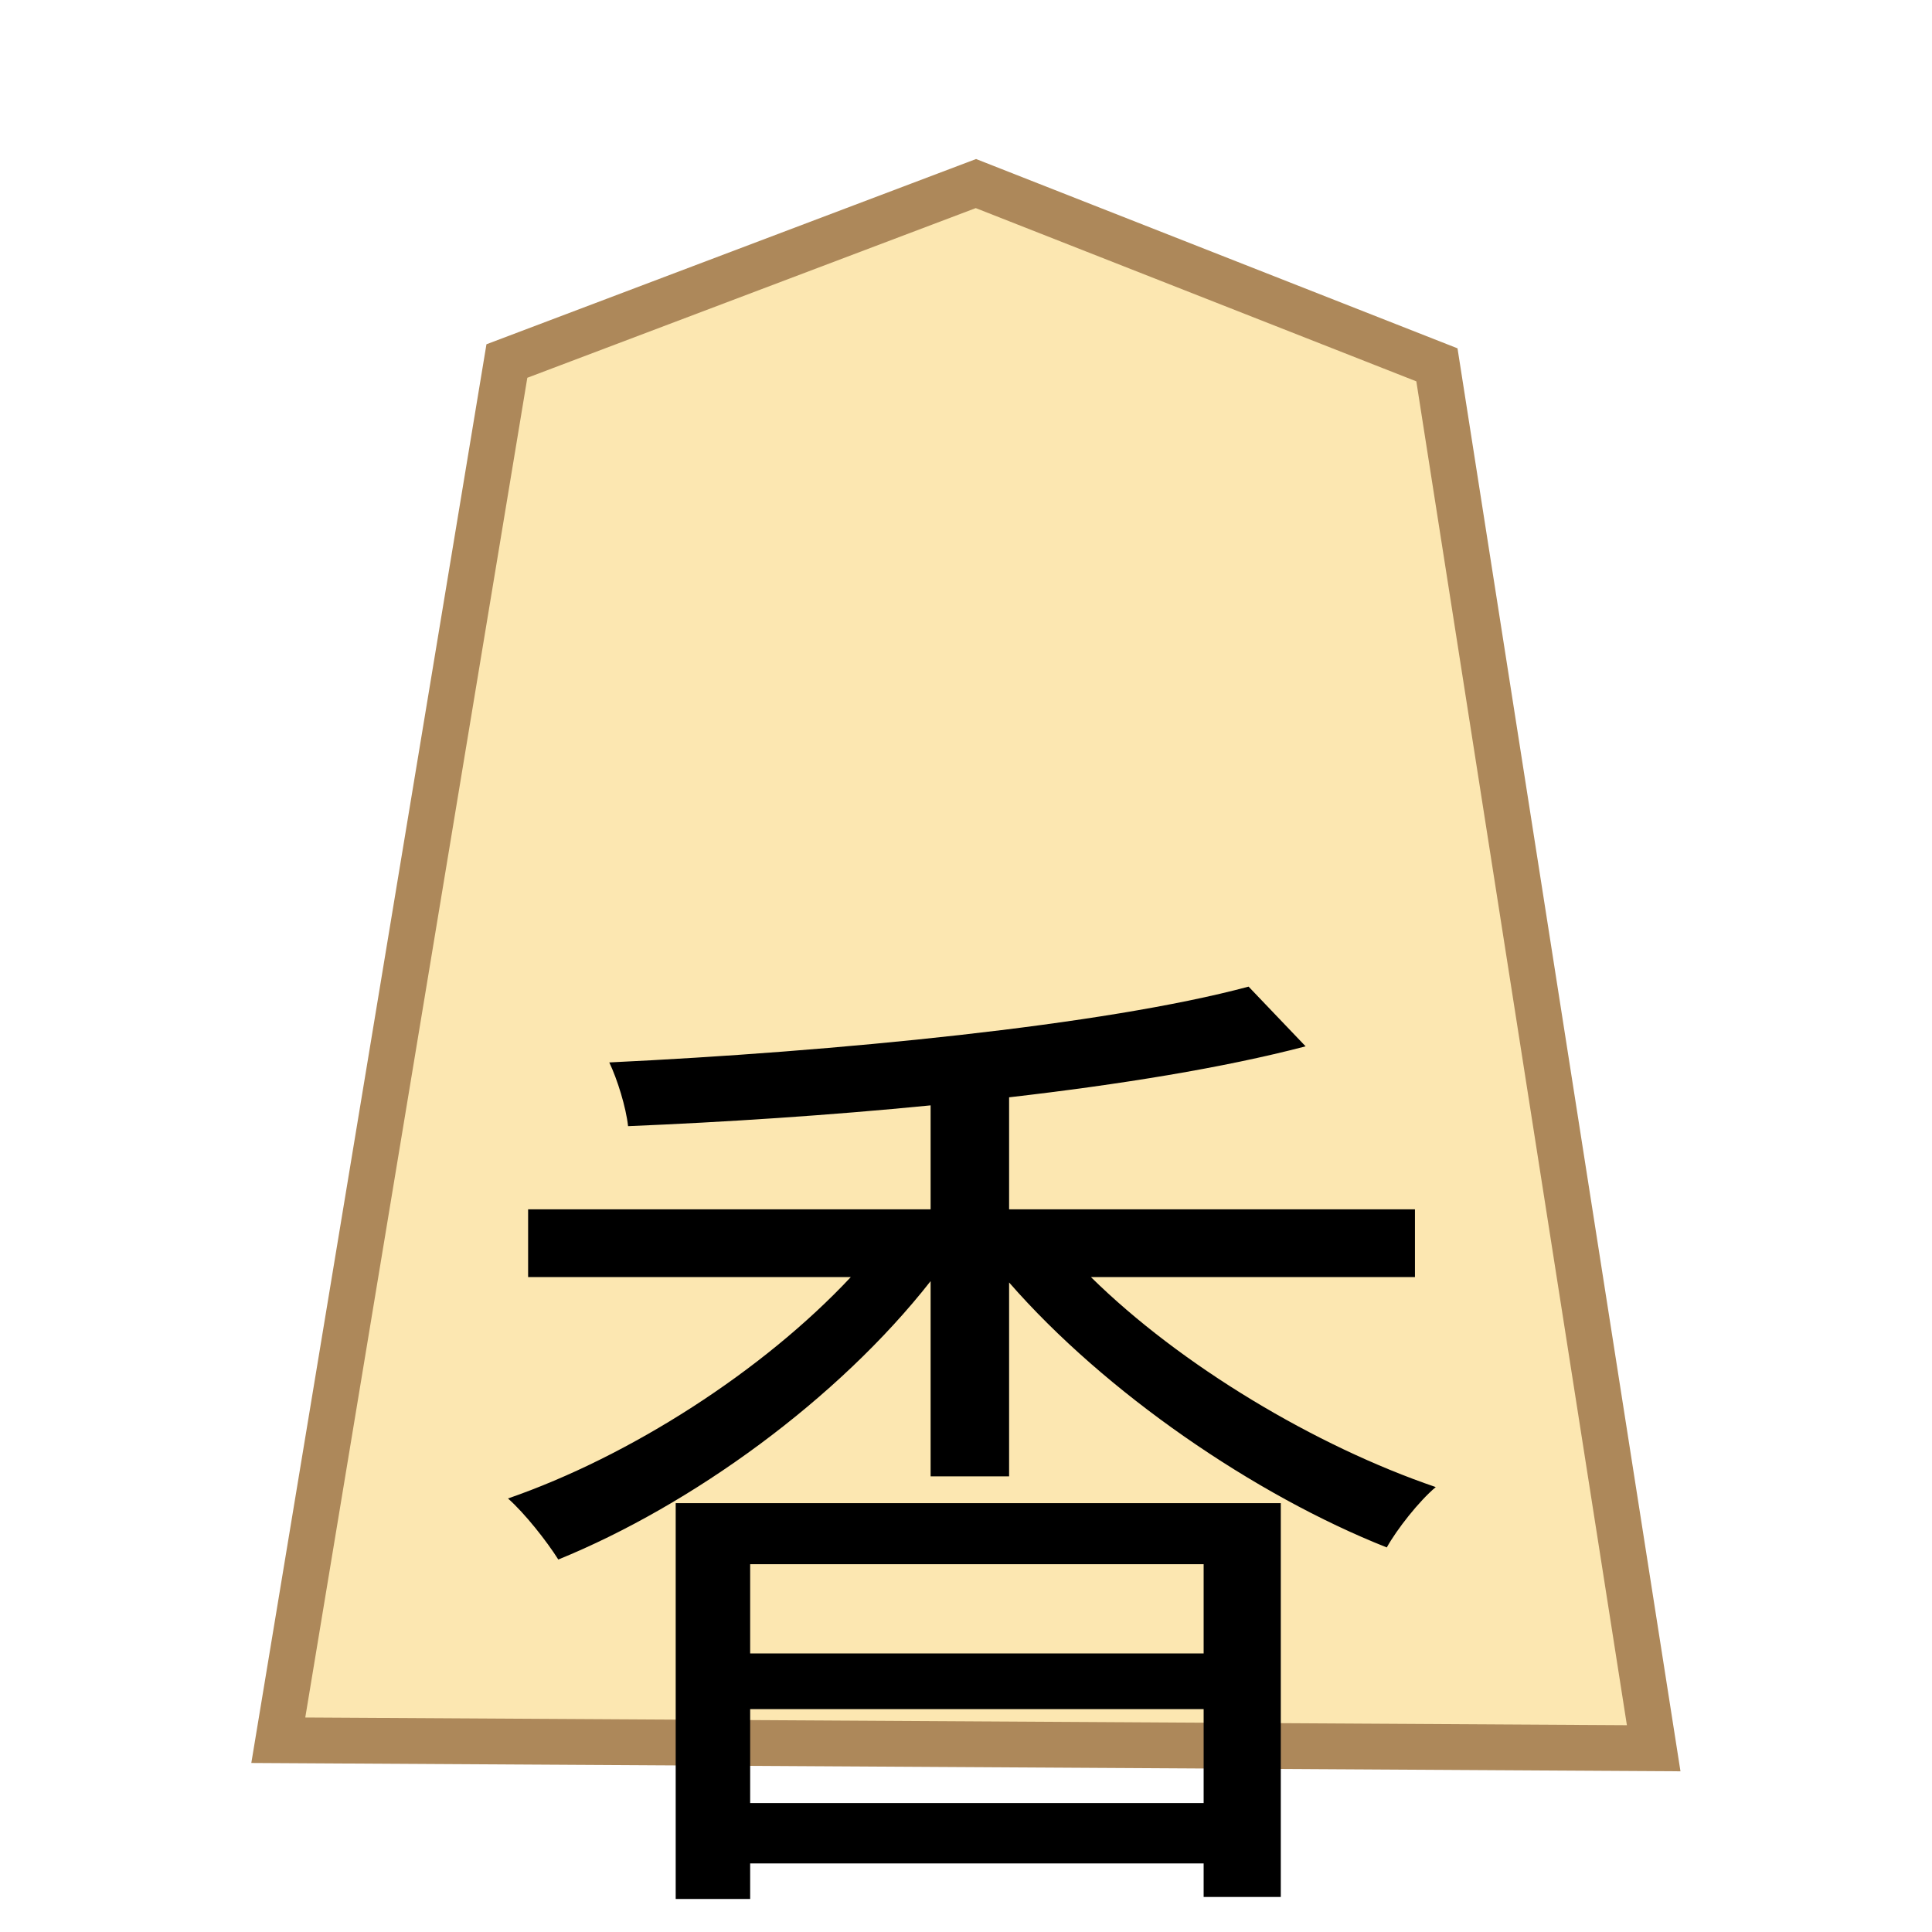
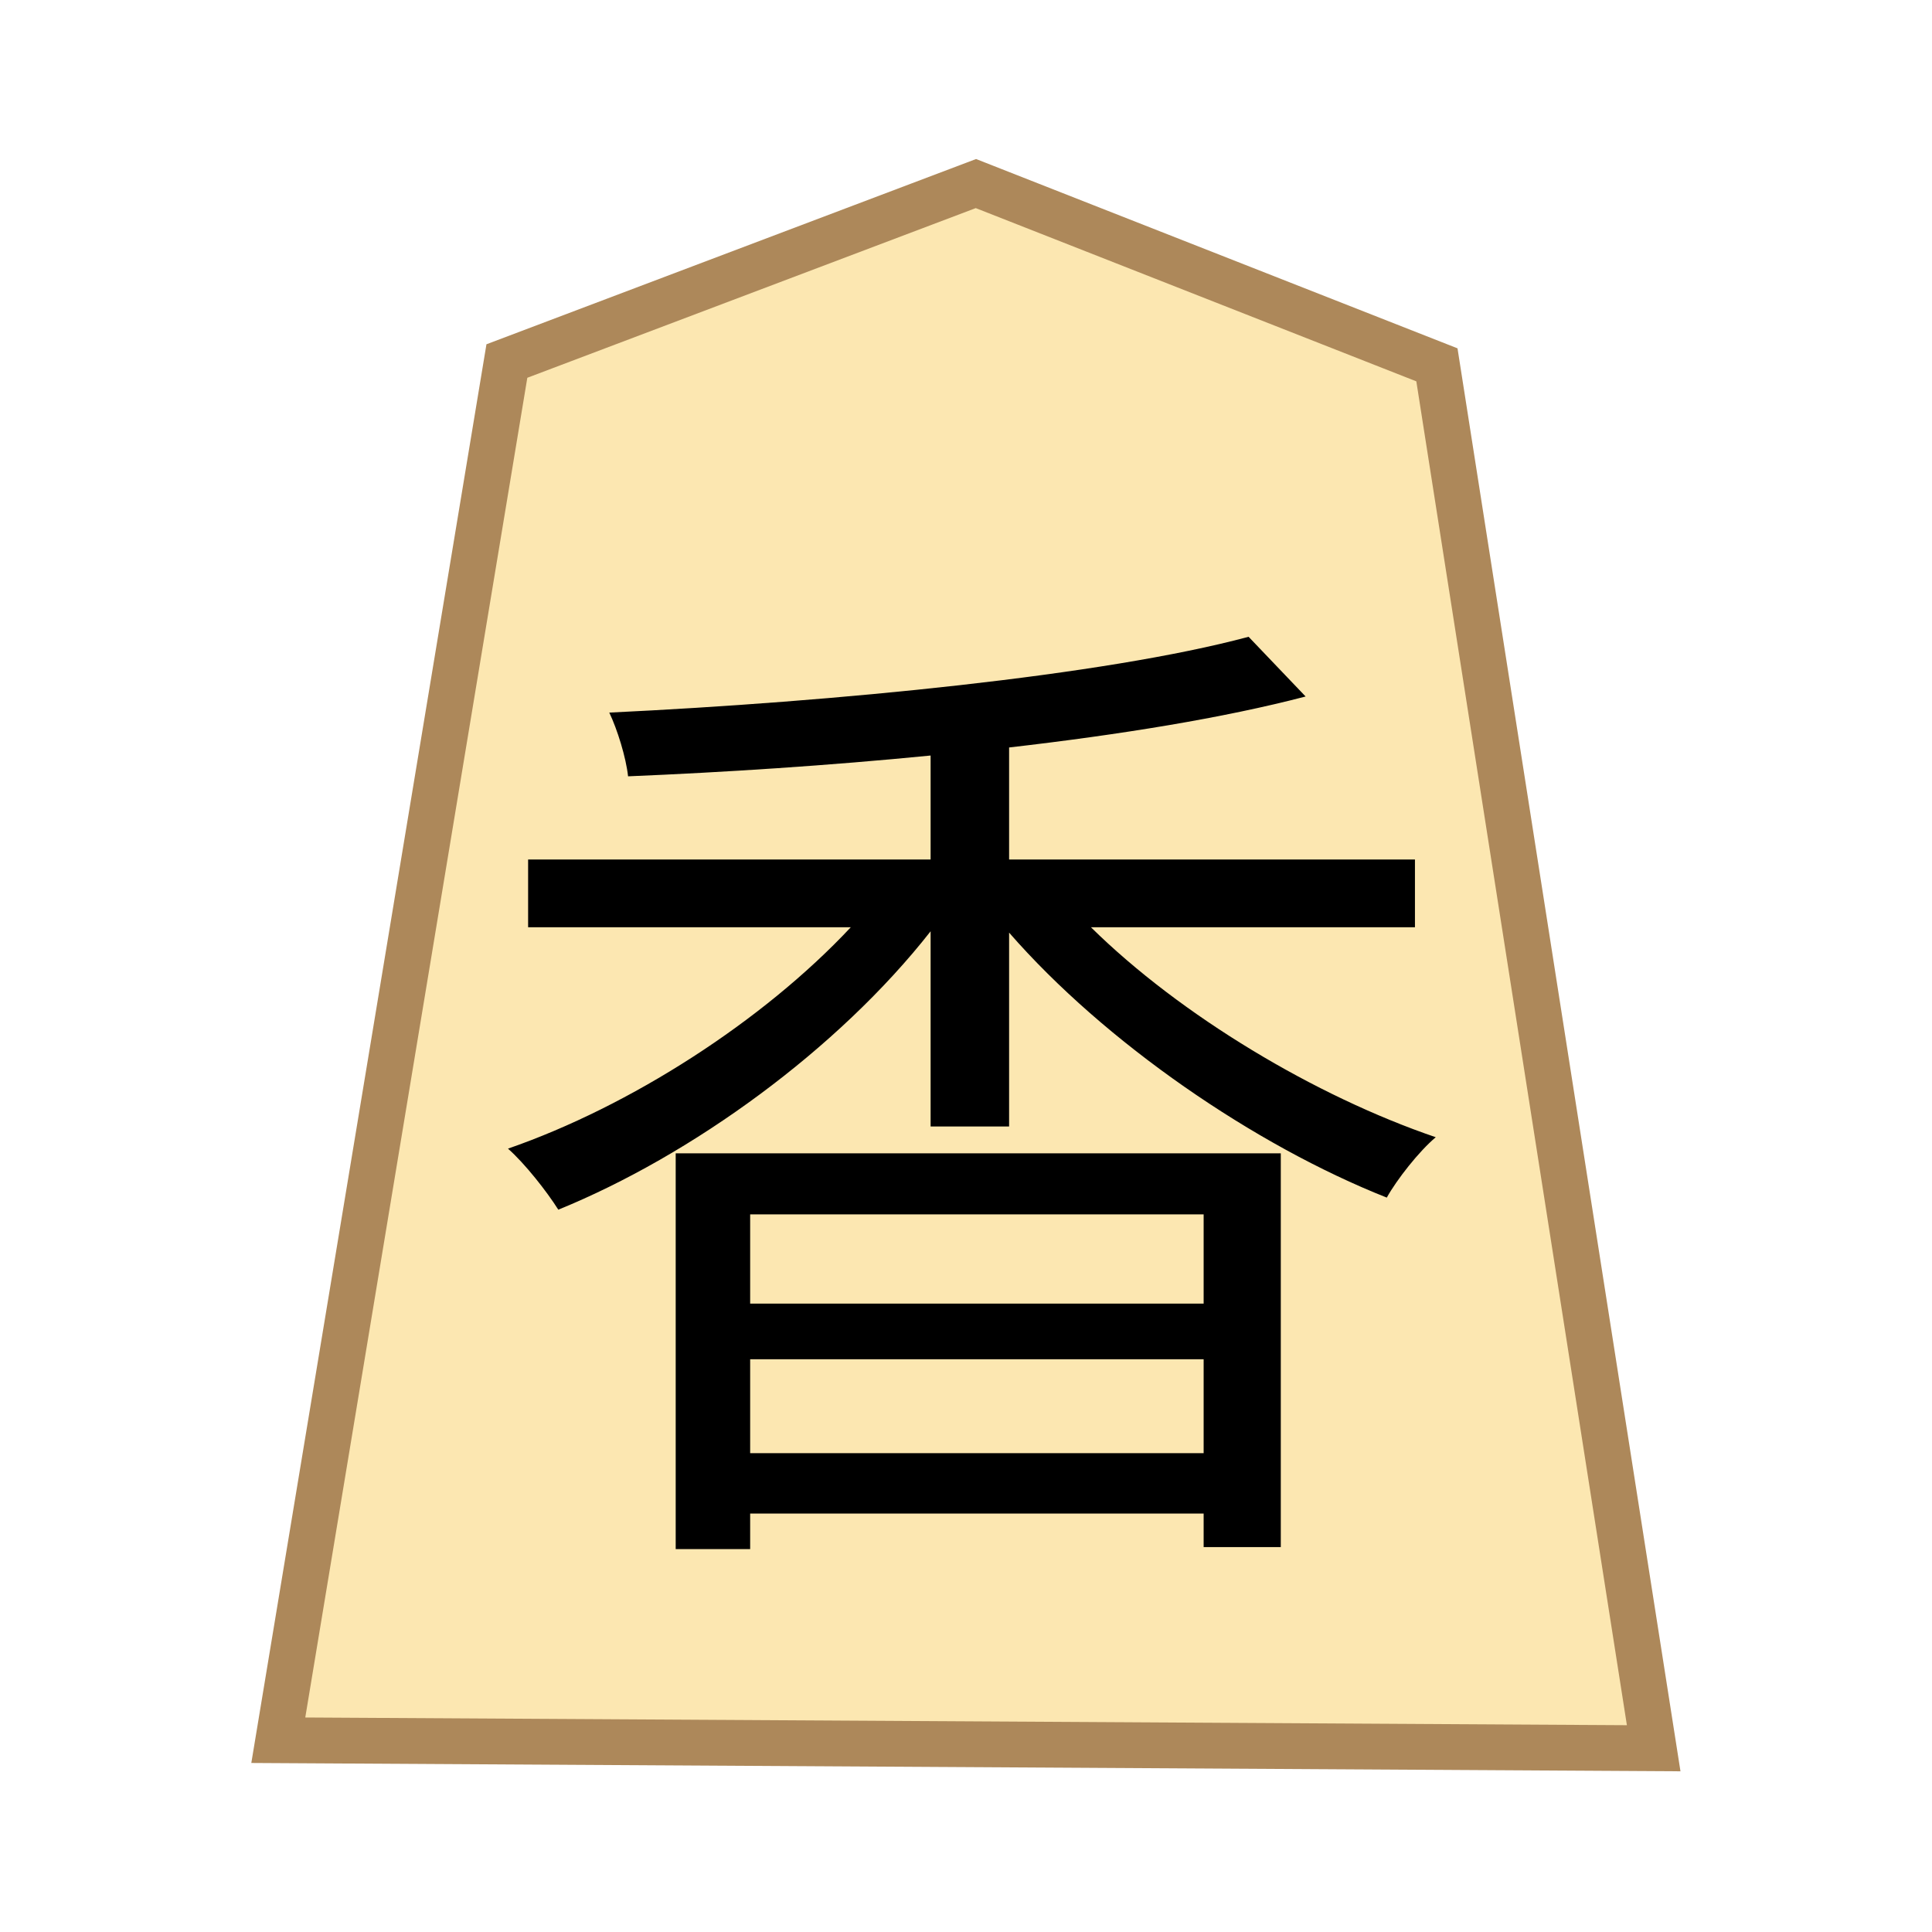
<svg xmlns="http://www.w3.org/2000/svg" version="1.1" width="45" height="45" id="svg14">
  <defs id="defs18" />
  <polygon points="4.48,42.79 40.52,43 34.84,6.75 22.76,2 10.47,6.65 " fill="#fce7b1" stroke="#ad885a" stroke-width="1.2" id="polygon1" transform="matrix(0.88889,0,0,0.88889,2.499699,2.497809)" />
-   <text x="22.613" y="34.224" text-anchor="middle" dominant-baseline="middle" font-size="23.28px" fill="#000000" font-family="serif" id="text1" style="stroke-width:0.889">香</text>
+   <text x="22.613" y="34.224" text-anchor="middle" font-size="23.28px" fill="#000000" font-family="serif" id="text1" style="stroke-width:0.889">香</text>
</svg>
